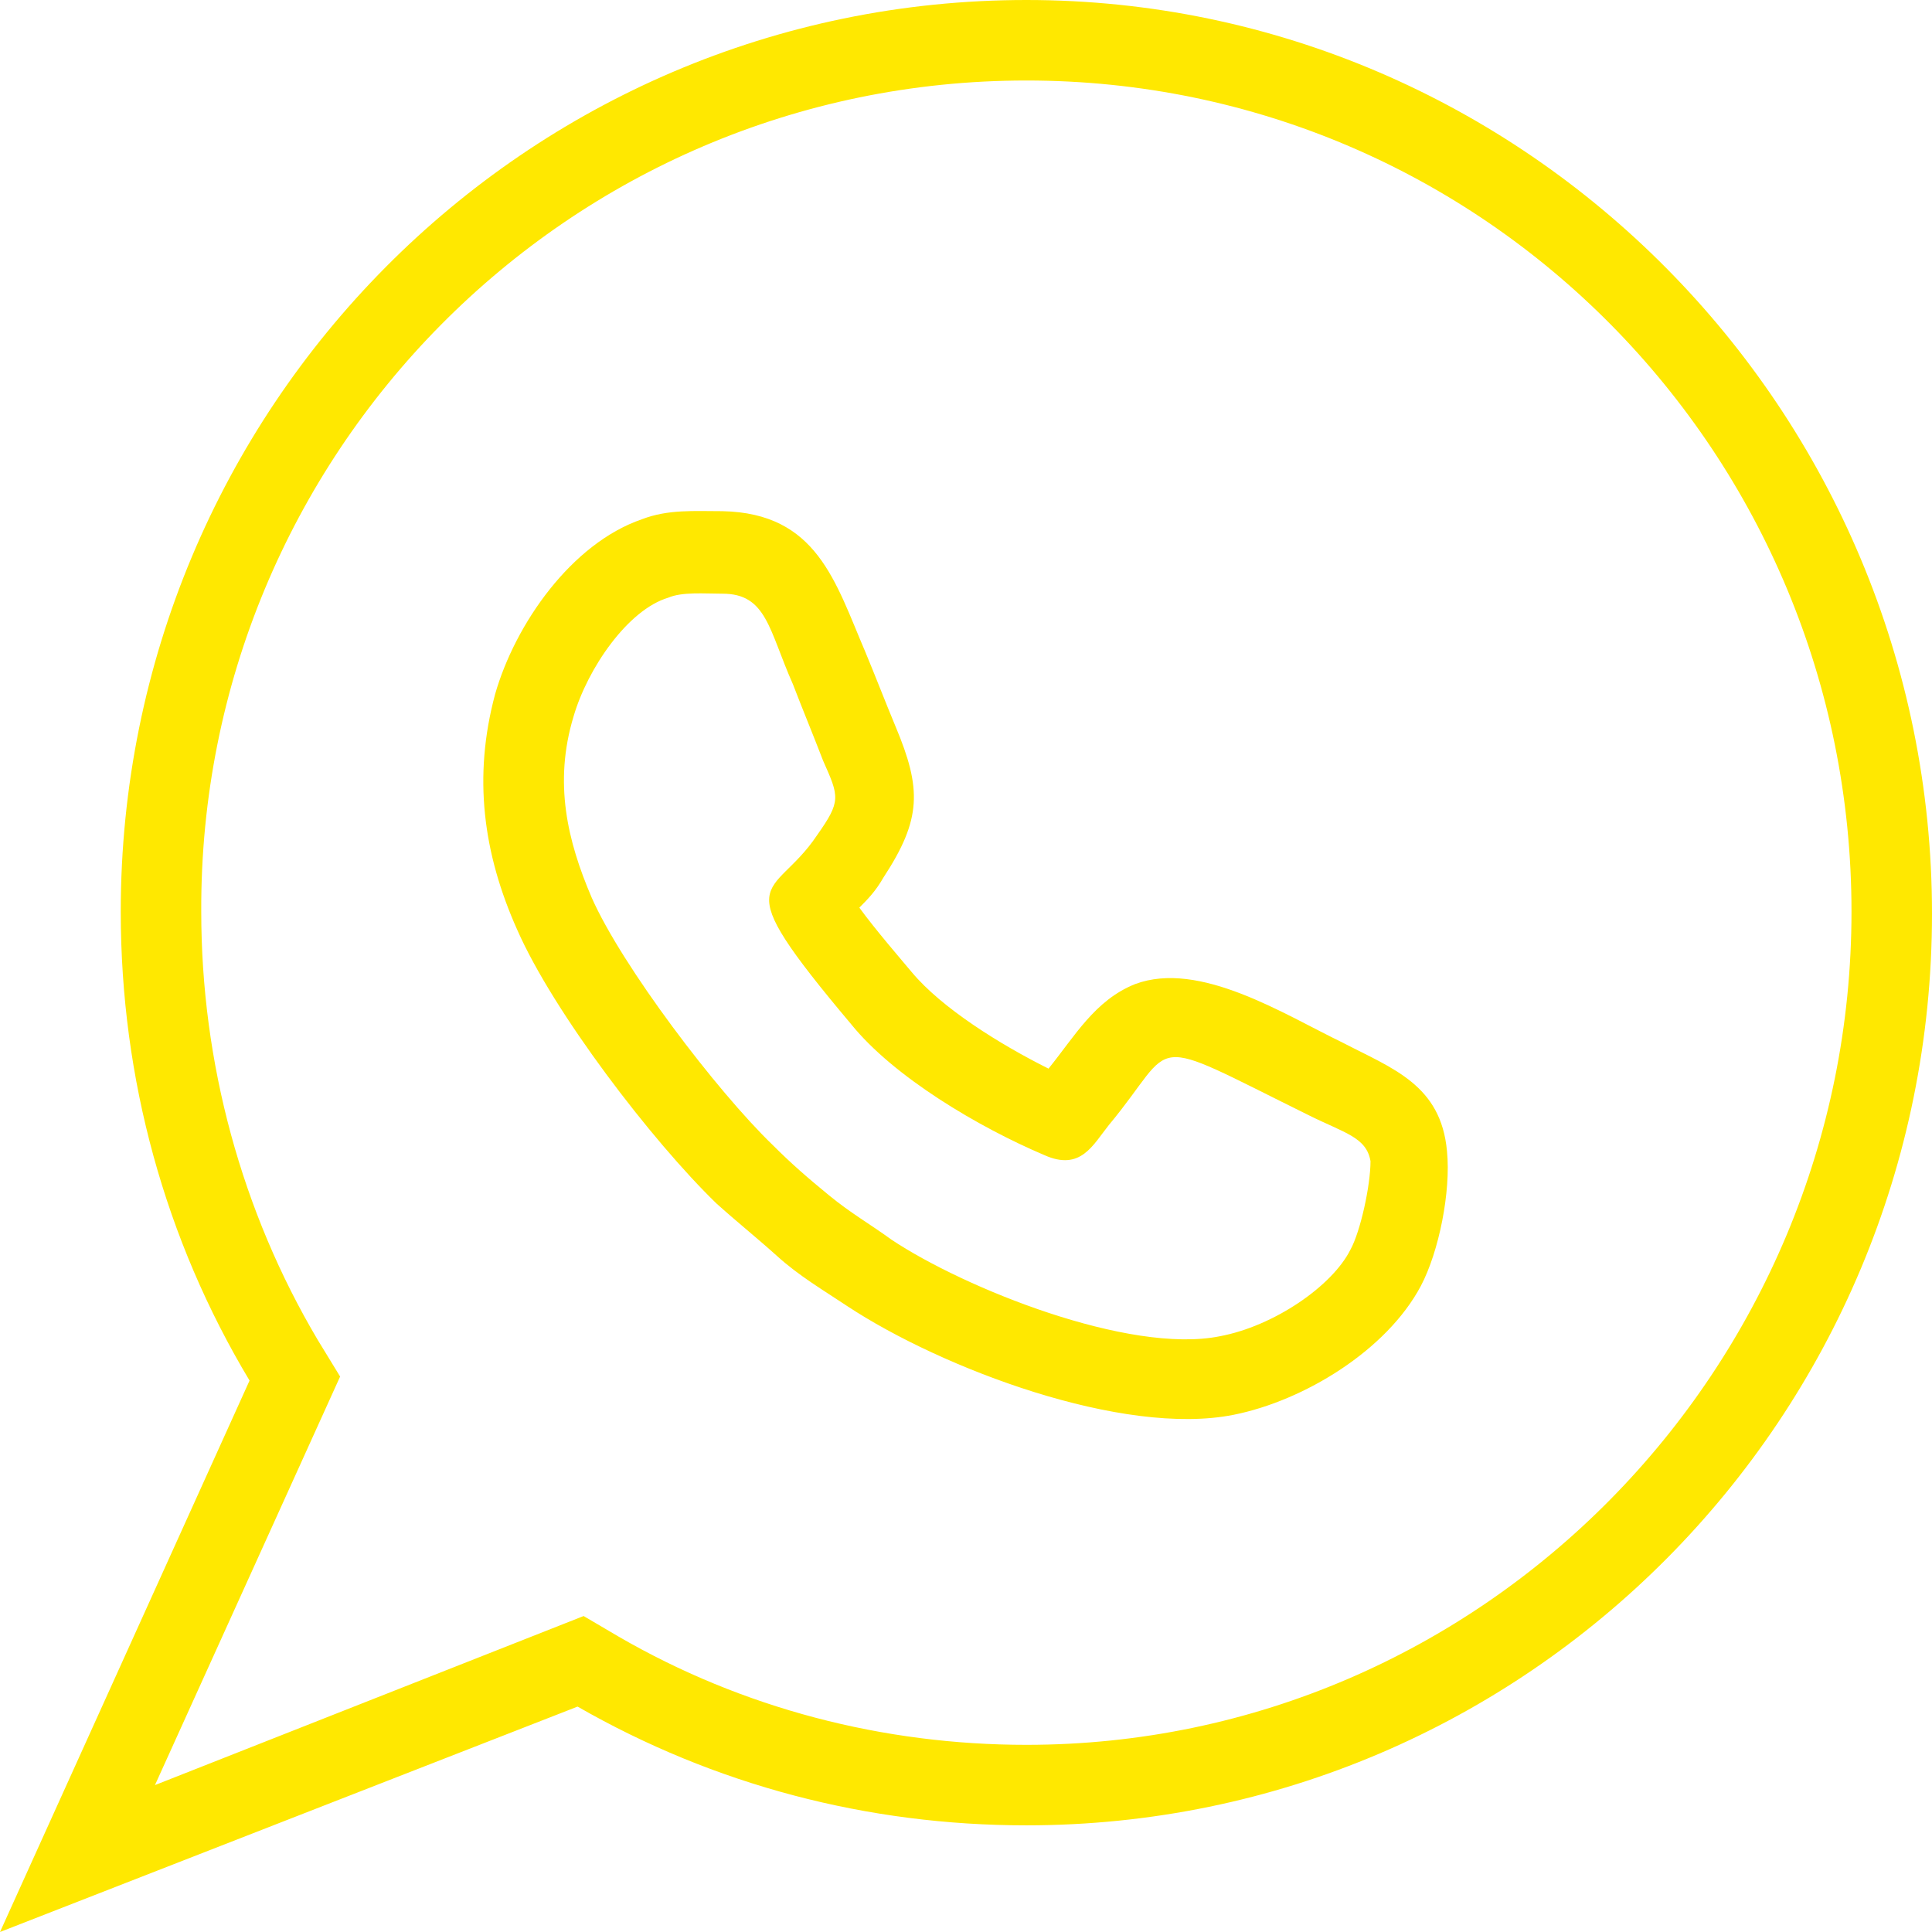
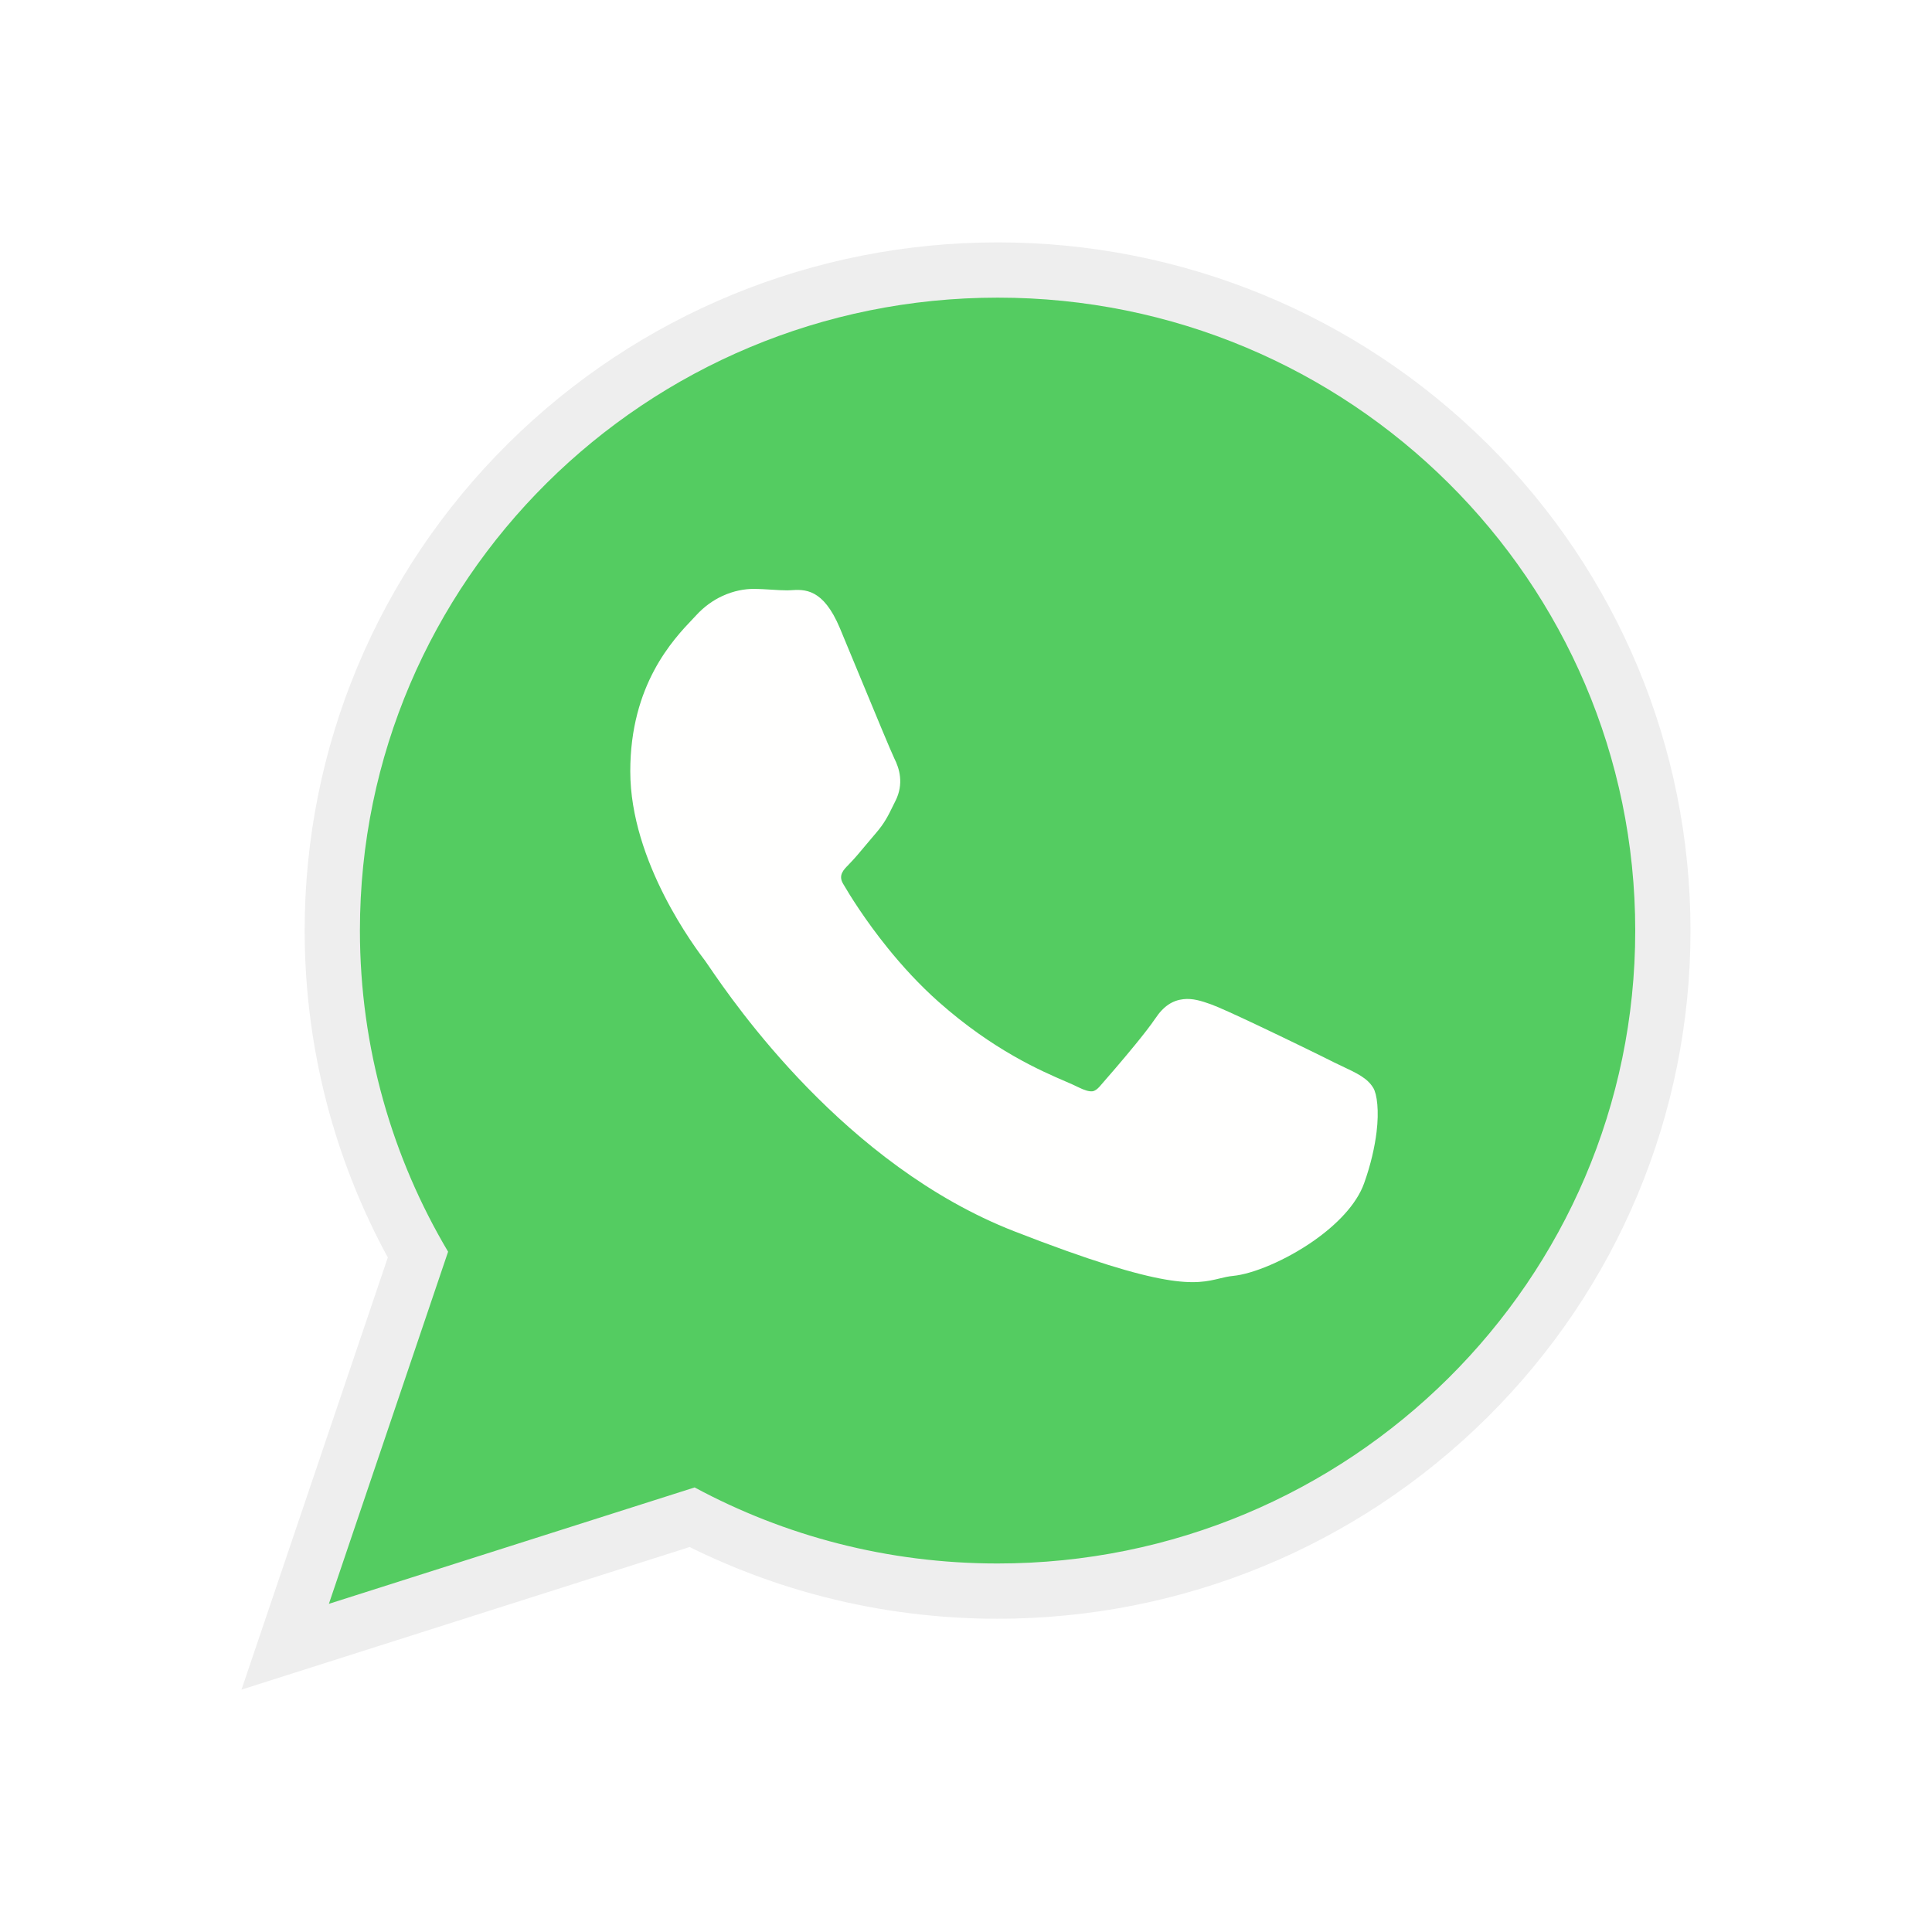
- <svg xmlns="http://www.w3.org/2000/svg" id="Layer_1" style="enable-background:new 0 0 96 96;" version="1.1" viewBox="0 0 96 96" xml:space="preserve">
-   <path fill="#ffe800" d="M51,0c-24.9,0-45,20.3-45,45.3c0,8.3,2.2,16.3,6.4,23.3L0,96l28.7-11.2c6.8,3.9,14.4,5.9,22.3,5.9c24.9,0,45-20.3,45-45.3  S75.8,0,51,0z M51,86.7c-7.1,0-14.1-1.8-20.3-5.4l-1.7-1L7.7,88.7l9.2-20.3l-1.1-1.8c-3.8-6.4-5.8-13.8-5.8-21.3  C9.9,22.6,28.2,4,51,4c22.8,0,41,18.6,41,41.3S73.7,86.7,51,86.7z M66.7,51.8c-2.9-1.4-7.1-4.1-10.3-2.9c-2,0.8-3,2.6-4.3,4.2  c-2.4-1.2-5.3-3-6.8-4.8c-0.5-0.6-1.8-2.1-2.6-3.2c0.4-0.4,0.8-0.8,1.2-1.5c1.9-2.9,1.9-4.4,0.6-7.5c-0.5-1.2-1-2.5-1.5-3.7  c-1.5-3.5-2.4-6.9-7.1-7c-1.4,0-2.7-0.1-4,0.4c-3.5,1.2-6.3,5.2-7.3,8.7c-1.1,4.1-0.6,7.9,1.1,11.7c1.8,4.1,6.7,10.5,9.9,13.6  c1,0.9,2,1.7,3,2.6c1.1,1,2.3,1.7,3.5,2.5c4.7,3.1,13.7,6.5,19.2,5.4c3.5-0.7,7.6-3.2,9.3-6.4c0.9-1.7,1.5-4.7,1.3-6.7  C71.6,53.9,69.2,53.1,66.7,51.8z M67.1,62.1c-0.9,1.8-3.8,3.8-6.5,4.3c-4.5,0.9-12.7-2.4-16.3-4.8c-1.1-0.8-2-1.3-3.1-2.2  c-1.1-0.9-1.9-1.6-2.8-2.5c-2.8-2.7-7.5-8.9-9-12.3c-1.2-2.8-1.9-5.7-0.9-9c0.7-2.4,2.7-5.3,4.7-5.9c0.7-0.3,1.8-0.2,2.7-0.2  c2.2,0,2.3,1.8,3.5,4.5c0.5,1.3,1,2.5,1.5,3.8c0.8,1.8,0.9,2-0.3,3.7c-2.2,3.3-4.7,1.8,1.7,9.4c2.1,2.6,6.3,5.1,9.6,6.5  c1.8,0.8,2.4-0.5,3.2-1.5c3.5-4.2,1.6-4.6,9.9-0.5c1.8,0.9,2.9,1.1,3.1,2.3C68.1,58.9,67.6,61.2,67.1,62.1z" />
+ <svg xmlns="http://www.w3.org/2000/svg" height="2048px" style="shape-rendering:geometricPrecision; text-rendering:geometricPrecision; image-rendering:optimizeQuality; fill-rule:evenodd; clip-rule:evenodd" viewBox="0 0 2048 2048" width="2048px" xml:space="preserve">
+   <defs>
+     <style type="text/css">
+    
+     .fil3 {fill:none}
+     .fil1 {fill:#54CC61}
+     .fil0 {fill:#EEEEEE}
+     .fil2 {fill:#FFFFFE}
+    
+   </style>
+   </defs>
+   <g id="Layer_x0020_1">
+     <g id="_316006000">
+       <path class="fil0" d="M731.013 1639.91l-364.614 116.034 -110.4 35.131 155.094 -458.096c-26.027,-47.841 -46.643,-98.522 -61.331,-151.006 -17.818,-63.684 -26.809,-129.5 -26.809,-195.626 0,-194.586 77.419,-379.06 215.433,-515.963 138.463,-137.349 324.318,-213.454 519.307,-213.454 194.93,0 380.684,76.197 519.029,213.565 137.956,136.986 215.277,321.503 215.277,516.085 0,194.55 -77.405,379.004 -215.378,515.899 -138.411,137.327 -324.205,213.456 -519.146,213.456 -61.847,0 -123.464,-7.635 -183.389,-22.965 -49.421,-12.643 -97.384,-30.456 -143.075,-53.06z" id="_316005568" />
+       <path class="fil1" d="M1733.42 986.578c0,-185.293 -75.657,-353.061 -197.974,-474.518 -122.303,-121.44 -291.219,-196.553 -477.754,-196.553 -186.696,0 -355.694,75.088 -478.054,196.462 -122.414,121.429 -198.109,289.166 -198.109,474.375 0,62.171 8.598,122.502 24.642,179.84 15.943,56.971 39.265,110.91 68.828,160.696l-117.108 345.896 -9.257 27.346 27.507 -8.753 360.192 -114.627c47.687,25.664 98.708,45.773 152.271,59.477 53.966,13.805 110.525,21.137 168.871,21.137 186.613,0 355.559,-75.092 477.886,-196.461 122.379,-121.422 198.059,-289.142 198.059,-474.316z" id="_316005808" />
+       <path class="fil2" d="M947.772 803.395c-2.967,-5.978 -20.095,-47.344 -35.882,-85.474 -10.091,-24.376 -19.716,-47.621 -21.604,-52.117 -17.779,-42.39 -37.429,-41.112 -52.501,-40.133 -0.99,0.064 -1.943,0.126 -3.217,0.126 -5.259,0 -10.428,-0.327 -15.784,-0.666 -6.697,-0.425 -13.648,-0.866 -20.217,-0.866 -8.733,0 -20.629,1.812 -33.155,7.675 -9.289,4.348 -18.873,10.895 -27.644,20.531 -1.279,1.382 -2.243,2.395 -3.289,3.495 -20.869,21.937 -66.362,69.755 -66.362,161.591 0,96.334 69.469,187.947 79.677,201.401l-0.037 0.027 0.094 0.124 0.115 0.115c0.4,0.516 1.874,2.673 4.054,5.861 25.656,37.523 143.601,210.02 322.897,280.049 162.658,63.47 192.091,56.347 218.381,49.987 4.476,-1.083 8.845,-2.141 13.573,-2.578 21.289,-2.001 56.118,-16.576 85.427,-37.042 24.313,-16.978 45.536,-38.434 53.661,-61.026 7.25,-20.2 11.349,-38.966 13.25,-54.412 2.761,-22.437 0.575,-40.091 -3.507,-46.911l-0.058 -0.058c-6.207,-10.226 -16.944,-15.295 -33.05,-22.9 -2.841,-1.341 -5.877,-2.773 -8.794,-4.186l0.009 -0.019c-11.106,-5.648 -49.53,-24.435 -82.374,-39.96 -21.223,-10.034 -40.082,-18.653 -47.55,-21.333 -10.505,-3.772 -19.657,-6.625 -29.47,-5.519 -11.125,1.256 -20.83,6.985 -29.826,20.611l-0.027 -0.018c-4.519,6.787 -12.477,16.963 -21.176,27.619 -13.778,16.878 -30.215,35.83 -37.22,43.787l0 0.058c-2.991,3.405 -5.57,5.261 -8.099,5.565 -3.51,0.424 -8.335,-1.015 -15.015,-4.296 -4.271,-2.137 -8.433,-3.934 -13.567,-6.15 -25.975,-11.206 -76.564,-33.034 -134.221,-84.083 -20.624,-18.254 -38.774,-38.21 -53.934,-56.934 -24.534,-30.305 -41.114,-57.304 -47.702,-68.676 -5.2,-8.919 0.578,-14.7 5.913,-20.035l-0.027 -0.031c5.9,-5.893 12.575,-13.917 19.276,-21.968 3.051,-3.667 6.103,-7.337 9.815,-11.613l0.057 -0.058c9.035,-10.506 12.781,-18.158 17.837,-28.485 0.88,-1.798 1.802,-3.682 2.731,-5.532l0.057 -0.057c4.446,-8.959 5.583,-17.483 4.755,-25.467 -0.769,-7.433 -3.256,-14.066 -6.292,-20.008l0.022 -0.011z" id="_316006024" />
+     </g>
+   </g>
+   <rect class="fil3" height="2048" width="2048" />
</svg>
